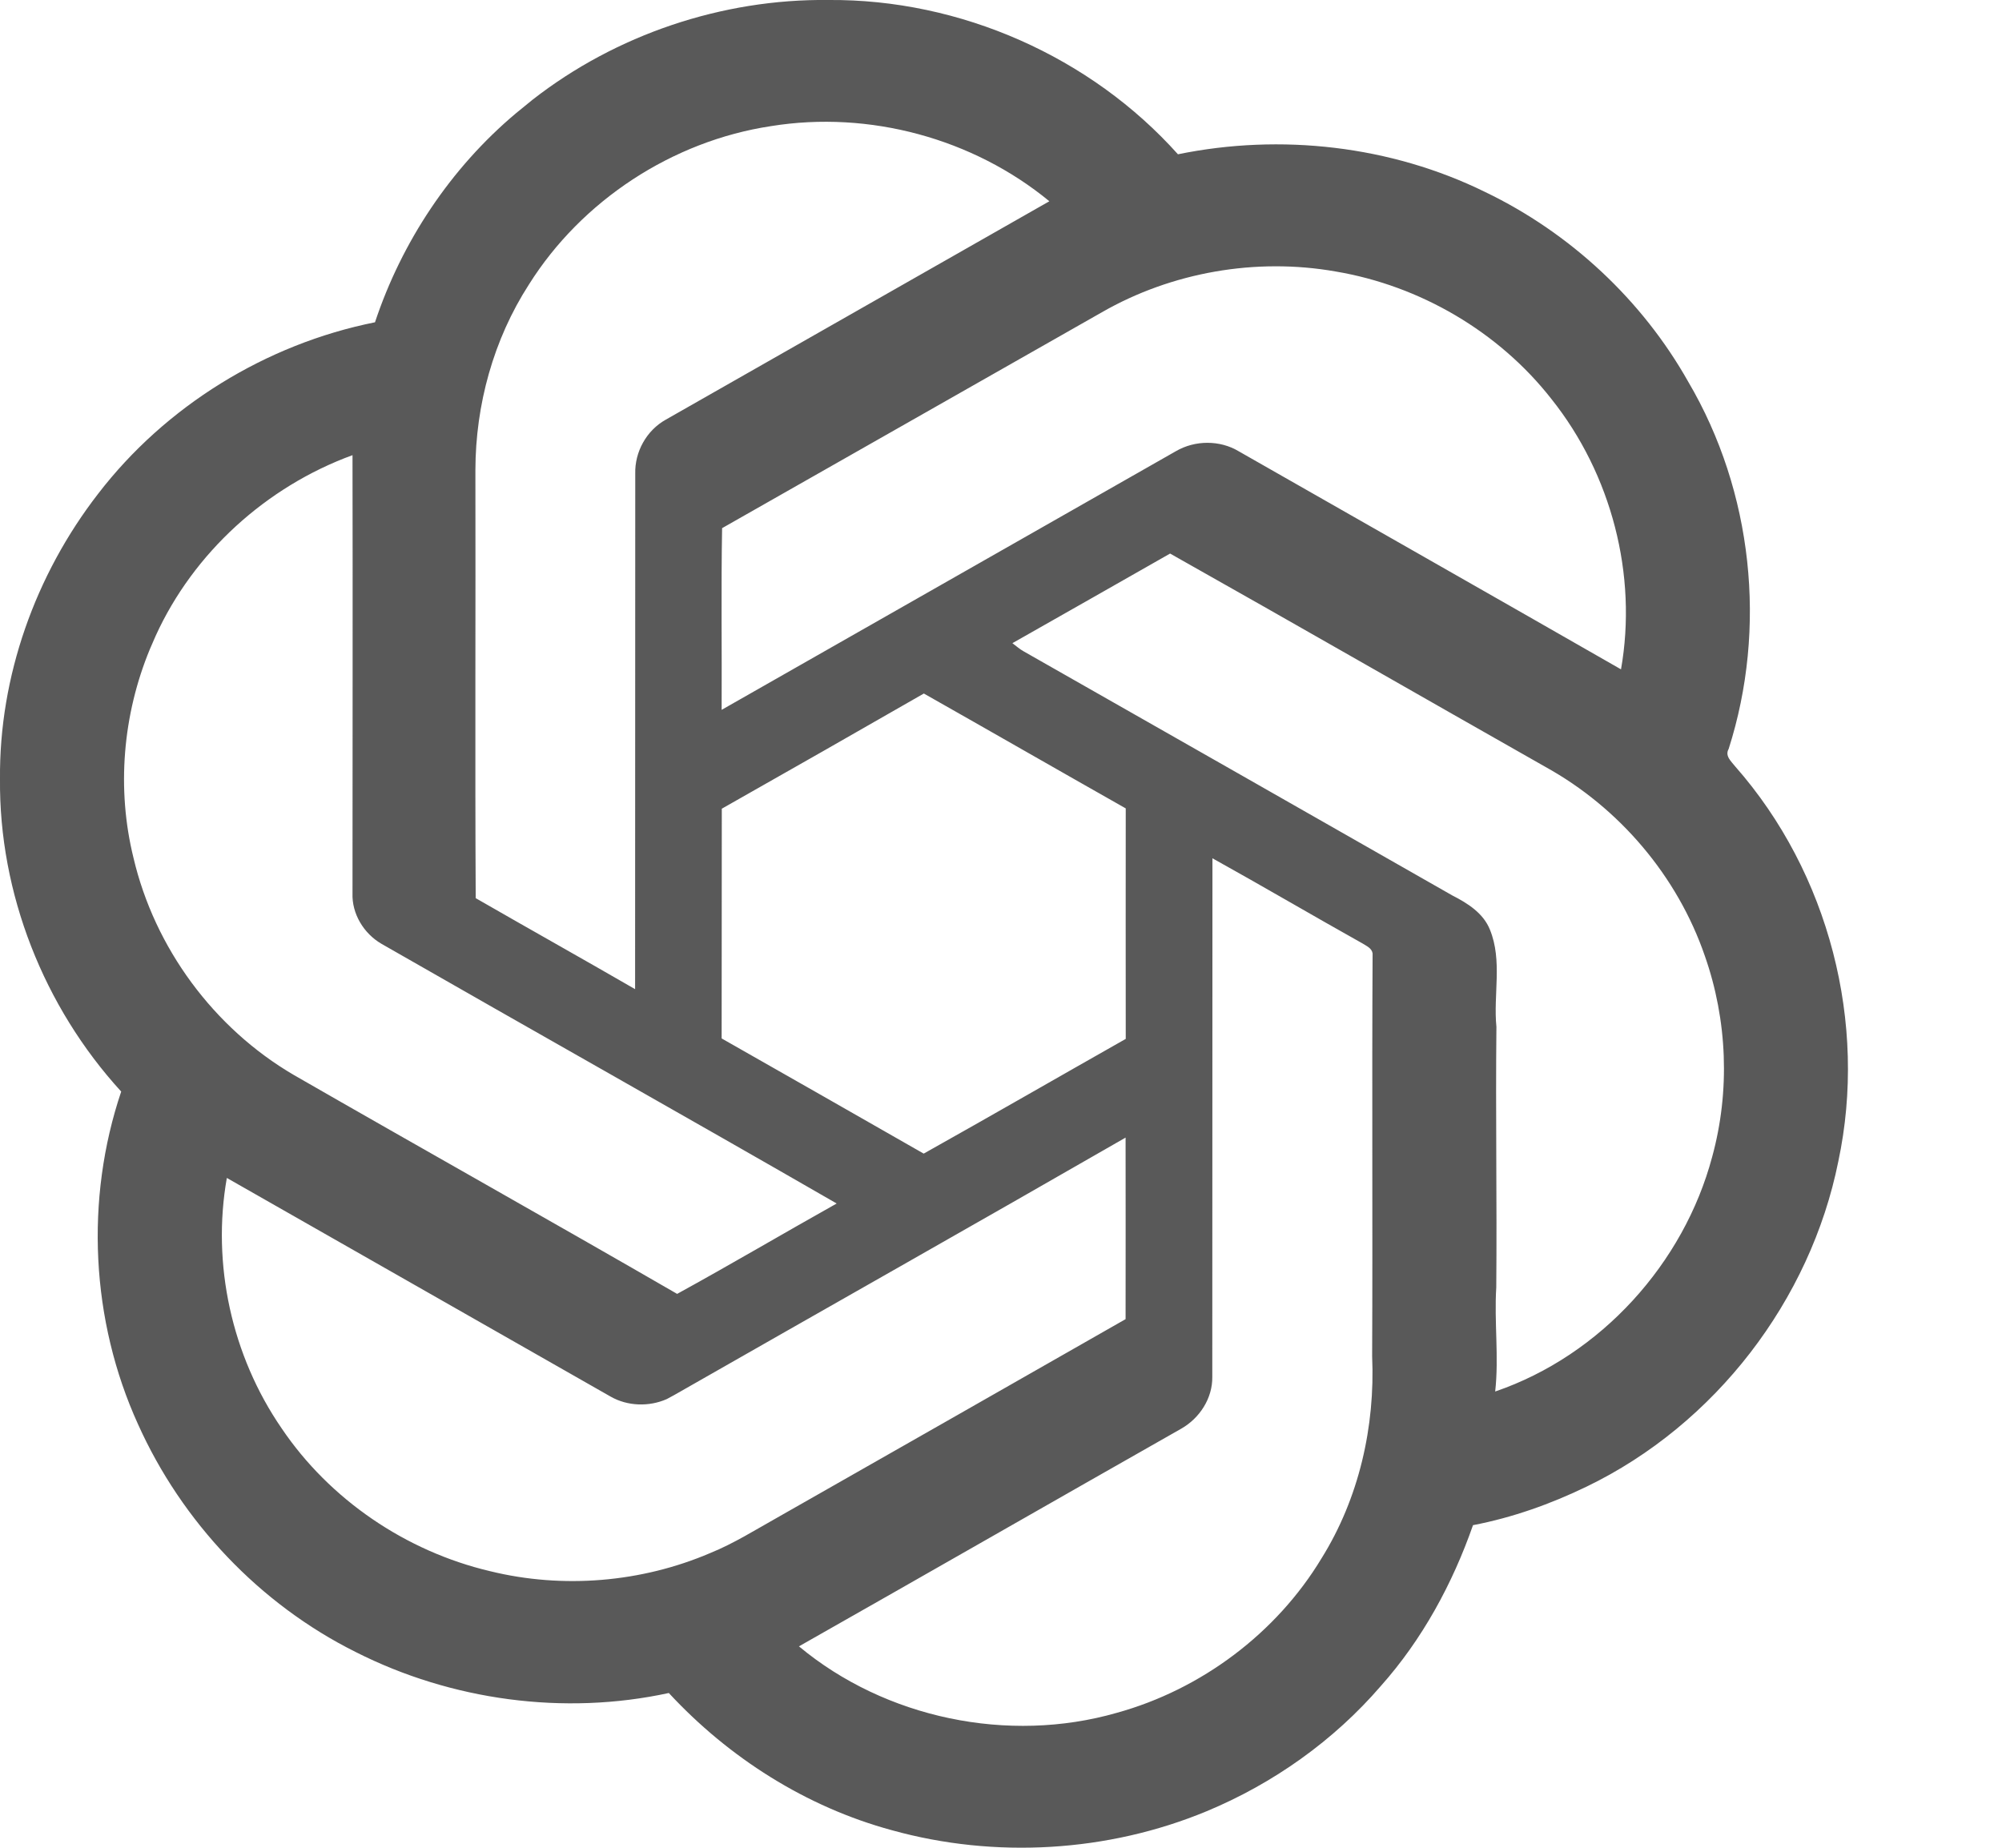
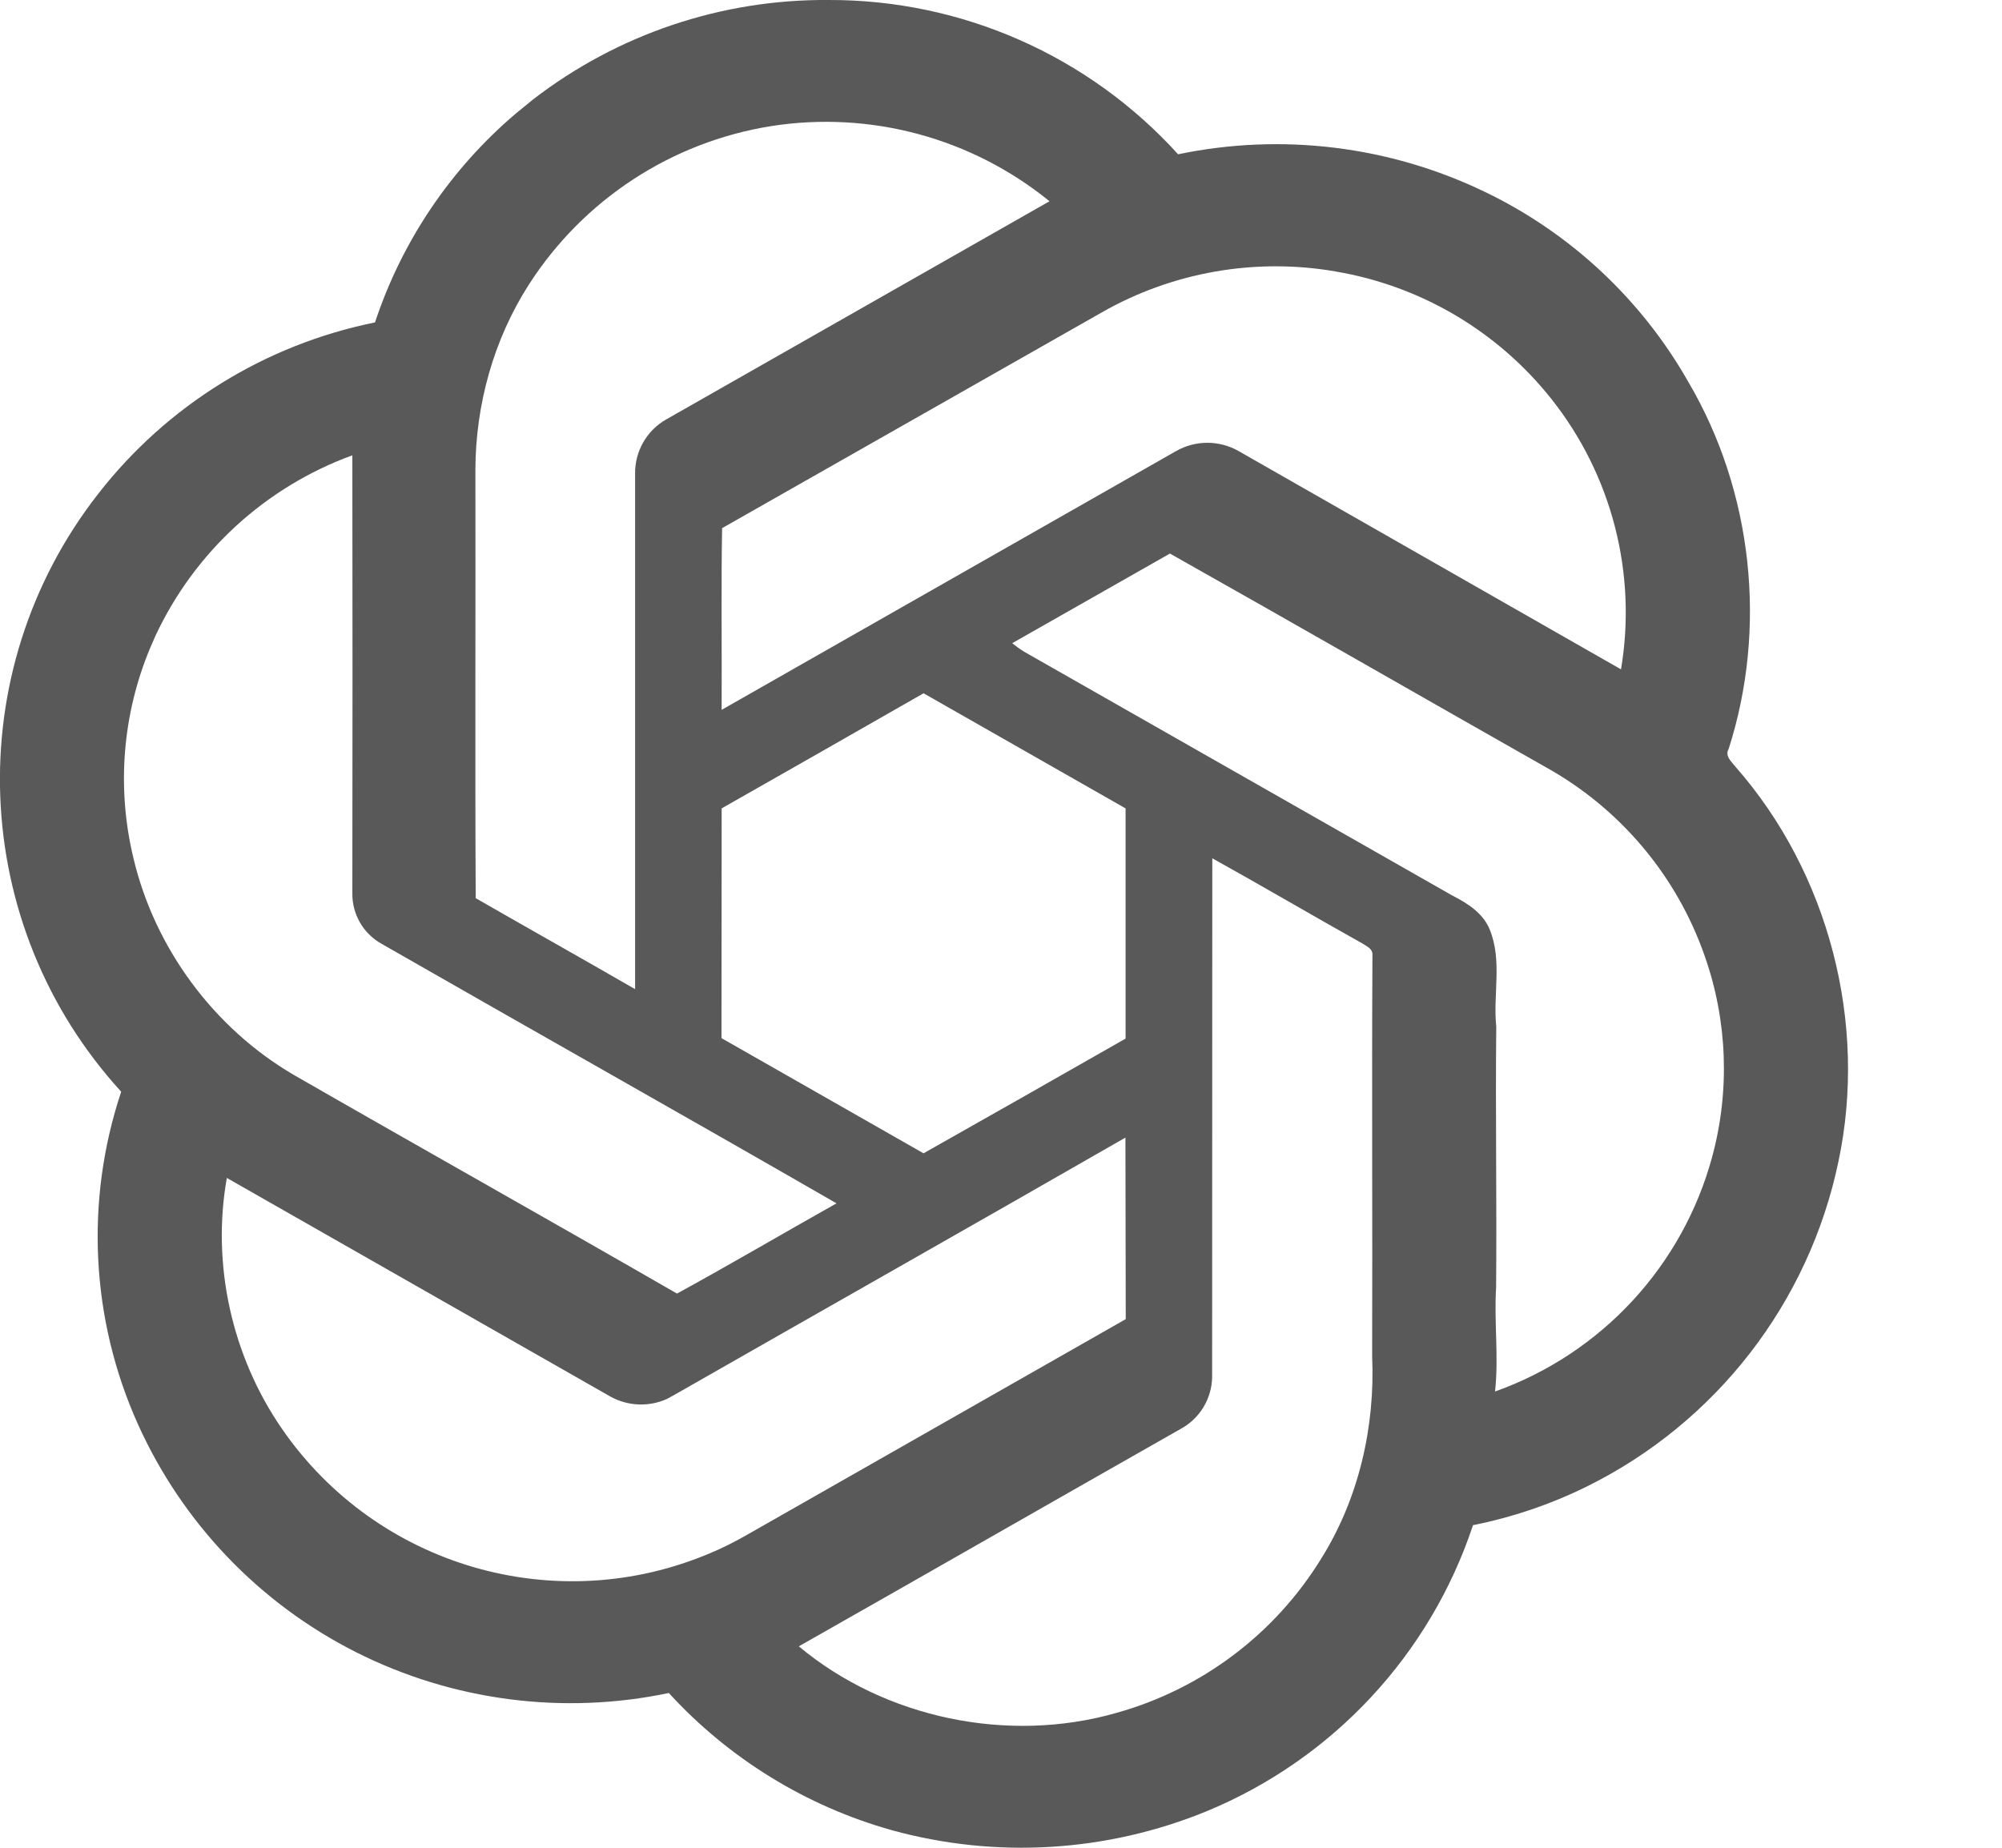
- <svg xmlns="http://www.w3.org/2000/svg" width="13" height="12" viewBox="0 0 13 12" fill="none">
-   <path d="M5.379 0C6.236 -0.007 7.083 0.369 7.649 1.002C8.317 0.865 9.032 0.946 9.644 1.247C10.197 1.513 10.664 1.949 10.963 2.48C11.382 3.192 11.476 4.079 11.225 4.864C11.199 4.909 11.242 4.945 11.268 4.978C11.877 5.67 12.128 6.647 11.937 7.543C11.756 8.443 11.139 9.251 10.302 9.655C10.068 9.768 9.821 9.856 9.565 9.905C9.432 10.285 9.236 10.647 8.966 10.95C8.661 11.304 8.268 11.583 7.835 11.763C7.194 12.029 6.46 12.072 5.791 11.886C5.234 11.735 4.732 11.415 4.343 10.995C3.662 11.143 2.93 11.043 2.31 10.729C1.684 10.417 1.18 9.882 0.896 9.249C0.59 8.576 0.551 7.789 0.787 7.089C0.284 6.539 -0.007 5.801 0 5.059C-0.006 4.394 0.229 3.734 0.637 3.207C1.074 2.638 1.726 2.235 2.435 2.093C2.609 1.57 2.926 1.092 3.351 0.735L3.459 0.647C4 0.225 4.689 -0.008 5.379 0ZM7.872 8.942C7.874 9.081 7.79 9.21 7.671 9.278C6.843 9.748 6.017 10.222 5.188 10.692C5.748 11.159 6.547 11.326 7.251 11.124C7.802 10.972 8.289 10.605 8.581 10.121C8.825 9.73 8.93 9.264 8.91 8.809C8.914 7.936 8.908 7.064 8.913 6.192C8.908 6.158 8.874 6.144 8.849 6.128C8.522 5.945 8.199 5.755 7.873 5.574L7.872 8.942ZM7.309 7.388C6.334 7.949 5.355 8.502 4.378 9.06L4.33 9.086C4.215 9.137 4.075 9.133 3.965 9.07C3.134 8.597 2.304 8.123 1.473 7.65C1.374 8.21 1.505 8.805 1.828 9.275C2.14 9.738 2.635 10.075 3.183 10.204C3.656 10.32 4.166 10.277 4.612 10.086C4.765 10.024 4.904 9.936 5.047 9.856C5.801 9.427 6.556 8.997 7.309 8.567C7.309 8.174 7.31 7.781 7.309 7.388ZM6.574 4.177L6.61 4.205C6.622 4.214 6.634 4.223 6.647 4.23C7.575 4.757 8.503 5.287 9.43 5.815C9.53 5.866 9.632 5.93 9.675 6.038C9.757 6.239 9.696 6.46 9.717 6.669C9.711 7.233 9.721 7.797 9.716 8.361C9.702 8.586 9.734 8.812 9.709 9.037C10.396 8.802 10.934 8.204 11.118 7.513C11.235 7.086 11.217 6.625 11.07 6.207C10.893 5.692 10.517 5.247 10.036 4.981C9.223 4.52 8.413 4.054 7.598 3.595C7.256 3.789 6.916 3.984 6.574 4.177ZM2.289 2.956C1.728 3.161 1.256 3.591 1.011 4.129L0.974 4.214C0.797 4.641 0.756 5.123 0.867 5.572C1.004 6.155 1.387 6.677 1.909 6.982C2.737 7.458 3.57 7.925 4.397 8.403C4.745 8.212 5.087 8.01 5.433 7.816C4.451 7.25 3.462 6.694 2.478 6.13C2.362 6.063 2.284 5.934 2.289 5.801C2.289 4.852 2.291 3.905 2.289 2.956ZM5.999 4.504C5.562 4.755 5.125 5.004 4.687 5.252L4.686 6.744C5.124 6.993 5.561 7.242 5.998 7.492C6.437 7.246 6.872 6.995 7.31 6.747C7.31 6.248 7.309 5.749 7.31 5.25C6.872 5.002 6.437 4.752 5.999 4.504ZM6.814 1.307C6.319 0.899 5.644 0.716 5.007 0.819C4.365 0.916 3.777 1.303 3.435 1.847C3.204 2.205 3.088 2.629 3.087 3.052C3.089 3.979 3.084 4.907 3.089 5.833C3.433 6.031 3.78 6.225 4.124 6.424C4.125 5.309 4.124 4.193 4.125 3.077C4.121 2.935 4.198 2.795 4.324 2.725C5.154 2.253 5.984 1.779 6.814 1.307ZM8.672 1.763C8.155 1.672 7.608 1.768 7.155 2.028L4.689 3.43C4.682 3.823 4.688 4.217 4.686 4.61C5.669 4.05 6.653 3.49 7.636 2.93C7.76 2.858 7.921 2.857 8.044 2.931C8.871 3.403 9.699 3.873 10.526 4.347C10.634 3.734 10.464 3.08 10.074 2.591C9.733 2.155 9.221 1.855 8.672 1.763Z" fill="black" fill-opacity="0.65" />
+ <svg xmlns="http://www.w3.org/2000/svg" width="13" height="12" fill="none">
+   <path fill="#000" fill-opacity=".65" d="M5.38 0a3.05 3.05 0 0 1 2.27 1.002 3.12 3.12 0 0 1 1.994.245 3.03 3.03 0 0 1 1.319 1.233c.419.712.514 1.599.262 2.384-.026.045.017.081.043.114.609.692.86 1.67.67 2.565a3.05 3.05 0 0 1-1.636 2.112 3 3 0 0 1-.737.25 3.05 3.05 0 0 1-1.73 1.858 3.17 3.17 0 0 1-2.044.123 3.1 3.1 0 0 1-1.448-.891 3.1 3.1 0 0 1-2.033-.266A3.07 3.07 0 0 1 .896 9.25a2.97 2.97 0 0 1-.109-2.16 3.01 3.01 0 0 1-.15-3.882 3.04 3.04 0 0 1 1.798-1.114A3.03 3.03 0 0 1 3.351.736L3.46.647A3.1 3.1 0 0 1 5.379 0m2.492 8.942a.39.39 0 0 1-.201.336c-.828.47-1.654.944-2.483 1.414.56.467 1.359.634 2.063.432a2.28 2.28 0 0 0 1.33-1.003c.244-.39.35-.857.33-1.312.003-.873-.003-1.745.002-2.617-.005-.034-.04-.048-.064-.064-.327-.183-.65-.373-.976-.554zm-.563-1.554c-.975.56-1.954 1.114-2.931 1.672l-.048.026a.41.41 0 0 1-.365-.016L1.473 7.65c-.1.56.032 1.155.355 1.625a2.29 2.29 0 0 0 2.785.811c.152-.062.29-.15.434-.23L7.31 8.567zm-.735-3.211.036.028.037.025 2.783 1.585c.1.051.202.115.245.223.082.201.02.422.042.63-.006.565.004 1.129-.001 1.693-.014.225.018.451-.007.676a2.24 2.24 0 0 0 1.41-1.524 2.2 2.2 0 0 0-.049-1.306 2.25 2.25 0 0 0-1.034-1.226c-.813-.461-1.623-.927-2.438-1.386zm-4.285-1.22A2.27 2.27 0 0 0 1.01 4.128l-.037.085a2.2 2.2 0 0 0-.107 1.358c.137.583.52 1.105 1.042 1.41.828.476 1.661.943 2.488 1.42.348-.19.69-.392 1.036-.586-.982-.566-1.971-1.122-2.955-1.686a.37.37 0 0 1-.189-.33q.002-1.421 0-2.844m3.71 1.547q-.655.375-1.312.748l-.001 1.492 1.312.748q.657-.371 1.312-.745V5.25L6 4.504m.815-3.197A2.3 2.3 0 0 0 5.007.819a2.3 2.3 0 0 0-1.572 1.028c-.23.358-.347.782-.348 1.205.002.927-.003 1.855.002 2.781.344.198.691.392 1.035.591V3.077a.4.4 0 0 1 .2-.352zm1.858.456a2.28 2.28 0 0 0-1.517.265L4.689 3.43c-.007.393-.001.787-.003 1.18l2.95-1.68a.41.41 0 0 1 .408 0l2.482 1.417a2.23 2.23 0 0 0-.452-1.756 2.27 2.27 0 0 0-1.402-.828" />
</svg>
